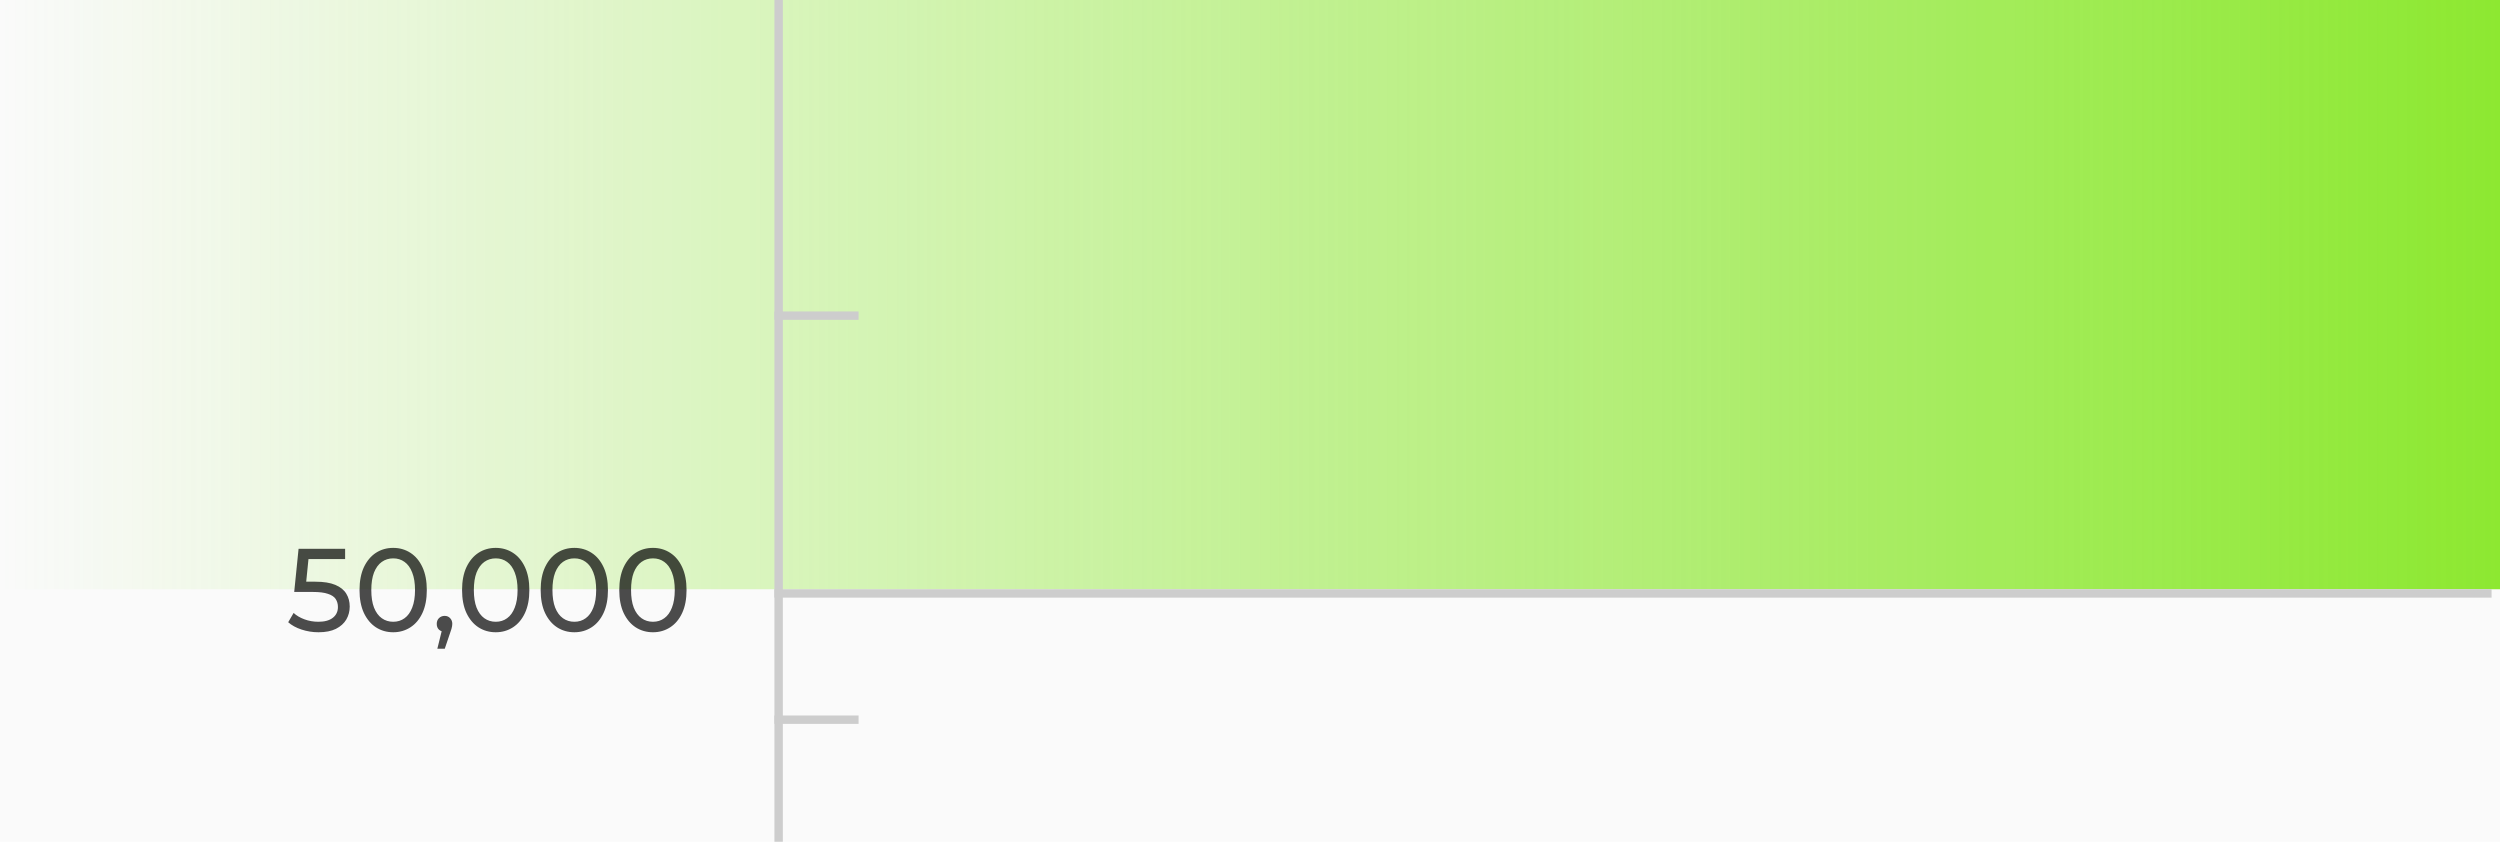
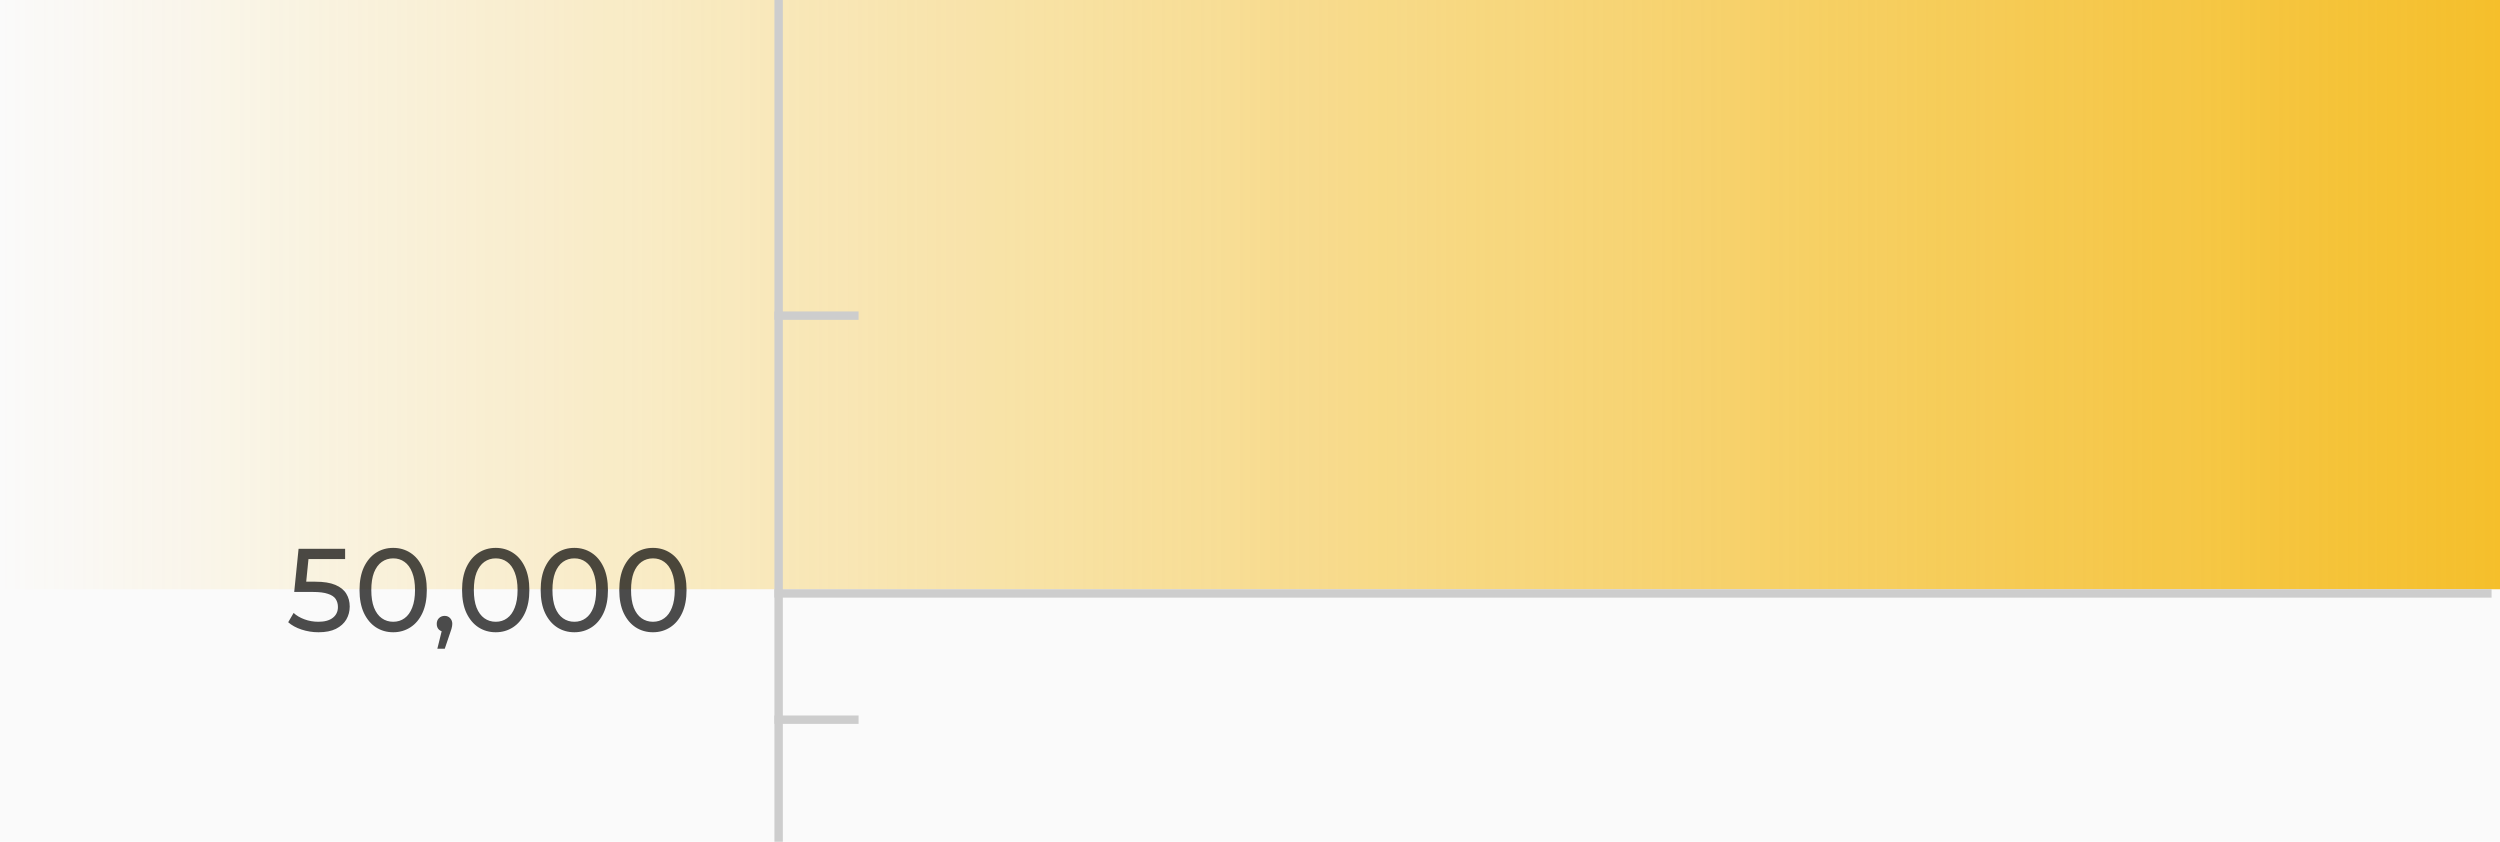
<svg xmlns="http://www.w3.org/2000/svg" width="297" height="100" viewBox="0 0 297 100" fill="none">
  <rect width="297" height="70" fill="url(#paint0_linear_0_1)" />
  <rect width="297" height="100" fill="#CDCDCD" fill-opacity="0.1" />
  <line x1="92.5" y1="-2.18557e-08" x2="92.5" y2="100" stroke="#CDCDCD" />
  <line x1="296" y1="70.5" x2="92" y2="70.5" stroke="#CDCDCD" />
  <line x1="102" y1="37.5" x2="92" y2="37.5" stroke="#CDCDCD" />
  <line x1="102" y1="85.5" x2="92" y2="85.5" stroke="#CDCDCD" />
  <path d="M37.836 75.112C37.145 75.112 36.473 75.005 35.82 74.79C35.176 74.575 34.649 74.286 34.238 73.922L34.882 72.816C35.209 73.124 35.633 73.376 36.156 73.572C36.679 73.768 37.234 73.866 37.822 73.866C38.569 73.866 39.143 73.707 39.544 73.39C39.945 73.073 40.146 72.648 40.146 72.116C40.146 71.752 40.057 71.435 39.88 71.164C39.703 70.893 39.395 70.688 38.956 70.548C38.527 70.399 37.934 70.324 37.178 70.324H34.952L35.47 65.2H41V66.418H35.988L36.716 65.732L36.31 69.778L35.582 69.106H37.472C38.452 69.106 39.241 69.232 39.838 69.484C40.435 69.736 40.869 70.086 41.14 70.534C41.411 70.973 41.546 71.481 41.546 72.06C41.546 72.62 41.411 73.133 41.14 73.6C40.869 74.057 40.459 74.426 39.908 74.706C39.367 74.977 38.676 75.112 37.836 75.112ZM46.715 75.112C45.95 75.112 45.264 74.916 44.657 74.524C44.06 74.132 43.584 73.563 43.229 72.816C42.884 72.069 42.711 71.164 42.711 70.1C42.711 69.036 42.884 68.131 43.229 67.384C43.584 66.637 44.06 66.068 44.657 65.676C45.264 65.284 45.95 65.088 46.715 65.088C47.471 65.088 48.152 65.284 48.759 65.676C49.366 66.068 49.842 66.637 50.187 67.384C50.532 68.131 50.705 69.036 50.705 70.1C50.705 71.164 50.532 72.069 50.187 72.816C49.842 73.563 49.366 74.132 48.759 74.524C48.152 74.916 47.471 75.112 46.715 75.112ZM46.715 73.866C47.228 73.866 47.676 73.726 48.059 73.446C48.451 73.166 48.754 72.746 48.969 72.186C49.193 71.626 49.305 70.931 49.305 70.1C49.305 69.269 49.193 68.574 48.969 68.014C48.754 67.454 48.451 67.034 48.059 66.754C47.676 66.474 47.228 66.334 46.715 66.334C46.202 66.334 45.749 66.474 45.357 66.754C44.965 67.034 44.657 67.454 44.433 68.014C44.218 68.574 44.111 69.269 44.111 70.1C44.111 70.931 44.218 71.626 44.433 72.186C44.657 72.746 44.965 73.166 45.357 73.446C45.749 73.726 46.202 73.866 46.715 73.866ZM51.955 77.072L52.655 74.244L52.837 75.056C52.566 75.056 52.338 74.972 52.151 74.804C51.974 74.636 51.885 74.407 51.885 74.118C51.885 73.838 51.974 73.609 52.151 73.432C52.338 73.255 52.562 73.166 52.823 73.166C53.094 73.166 53.313 73.259 53.481 73.446C53.649 73.623 53.733 73.847 53.733 74.118C53.733 74.211 53.724 74.305 53.705 74.398C53.696 74.482 53.672 74.585 53.635 74.706C53.607 74.818 53.56 74.958 53.495 75.126L52.837 77.072H51.955ZM58.897 75.112C58.131 75.112 57.445 74.916 56.839 74.524C56.241 74.132 55.765 73.563 55.411 72.816C55.065 72.069 54.893 71.164 54.893 70.1C54.893 69.036 55.065 68.131 55.411 67.384C55.765 66.637 56.241 66.068 56.839 65.676C57.445 65.284 58.131 65.088 58.897 65.088C59.653 65.088 60.334 65.284 60.941 65.676C61.547 66.068 62.023 66.637 62.369 67.384C62.714 68.131 62.887 69.036 62.887 70.1C62.887 71.164 62.714 72.069 62.369 72.816C62.023 73.563 61.547 74.132 60.941 74.524C60.334 74.916 59.653 75.112 58.897 75.112ZM58.897 73.866C59.41 73.866 59.858 73.726 60.241 73.446C60.633 73.166 60.936 72.746 61.151 72.186C61.375 71.626 61.487 70.931 61.487 70.1C61.487 69.269 61.375 68.574 61.151 68.014C60.936 67.454 60.633 67.034 60.241 66.754C59.858 66.474 59.41 66.334 58.897 66.334C58.383 66.334 57.931 66.474 57.539 66.754C57.147 67.034 56.839 67.454 56.615 68.014C56.4 68.574 56.293 69.269 56.293 70.1C56.293 70.931 56.4 71.626 56.615 72.186C56.839 72.746 57.147 73.166 57.539 73.446C57.931 73.726 58.383 73.866 58.897 73.866ZM68.235 75.112C67.469 75.112 66.783 74.916 66.177 74.524C65.579 74.132 65.103 73.563 64.749 72.816C64.403 72.069 64.231 71.164 64.231 70.1C64.231 69.036 64.403 68.131 64.749 67.384C65.103 66.637 65.579 66.068 66.177 65.676C66.783 65.284 67.469 65.088 68.235 65.088C68.991 65.088 69.672 65.284 70.279 65.676C70.885 66.068 71.361 66.637 71.707 67.384C72.052 68.131 72.225 69.036 72.225 70.1C72.225 71.164 72.052 72.069 71.707 72.816C71.361 73.563 70.885 74.132 70.279 74.524C69.672 74.916 68.991 75.112 68.235 75.112ZM68.235 73.866C68.748 73.866 69.196 73.726 69.579 73.446C69.971 73.166 70.274 72.746 70.489 72.186C70.713 71.626 70.825 70.931 70.825 70.1C70.825 69.269 70.713 68.574 70.489 68.014C70.274 67.454 69.971 67.034 69.579 66.754C69.196 66.474 68.748 66.334 68.235 66.334C67.721 66.334 67.269 66.474 66.877 66.754C66.485 67.034 66.177 67.454 65.953 68.014C65.738 68.574 65.631 69.269 65.631 70.1C65.631 70.931 65.738 71.626 65.953 72.186C66.177 72.746 66.485 73.166 66.877 73.446C67.269 73.726 67.721 73.866 68.235 73.866ZM77.573 75.112C76.807 75.112 76.121 74.916 75.514 74.524C74.917 74.132 74.441 73.563 74.087 72.816C73.741 72.069 73.569 71.164 73.569 70.1C73.569 69.036 73.741 68.131 74.087 67.384C74.441 66.637 74.917 66.068 75.514 65.676C76.121 65.284 76.807 65.088 77.573 65.088C78.329 65.088 79.01 65.284 79.617 65.676C80.223 66.068 80.699 66.637 81.044 67.384C81.39 68.131 81.562 69.036 81.562 70.1C81.562 71.164 81.39 72.069 81.044 72.816C80.699 73.563 80.223 74.132 79.617 74.524C79.01 74.916 78.329 75.112 77.573 75.112ZM77.573 73.866C78.086 73.866 78.534 73.726 78.916 73.446C79.308 73.166 79.612 72.746 79.826 72.186C80.05 71.626 80.162 70.931 80.162 70.1C80.162 69.269 80.05 68.574 79.826 68.014C79.612 67.454 79.308 67.034 78.916 66.754C78.534 66.474 78.086 66.334 77.573 66.334C77.059 66.334 76.606 66.474 76.215 66.754C75.823 67.034 75.514 67.454 75.29 68.014C75.076 68.574 74.969 69.269 74.969 70.1C74.969 70.931 75.076 71.626 75.29 72.186C75.514 72.746 75.823 73.166 76.215 73.446C76.606 73.726 77.059 73.866 77.573 73.866Z" fill="black" fill-opacity="0.7" />
  <defs>
    <linearGradient id="paint0_linear_0_1" x1="0" y1="35" x2="297" y2="35" gradientUnits="userSpaceOnUse">
-       <stop stop-color="#86EB20" stop-opacity="0" />
-       <stop offset="1" stop-color="#86EB20" />
+       <stop stop-color="#fabe1a" stop-opacity="0" />
+       <stop offset="1" stop-color="#fabe1a" />
    </linearGradient>
  </defs>
</svg>
